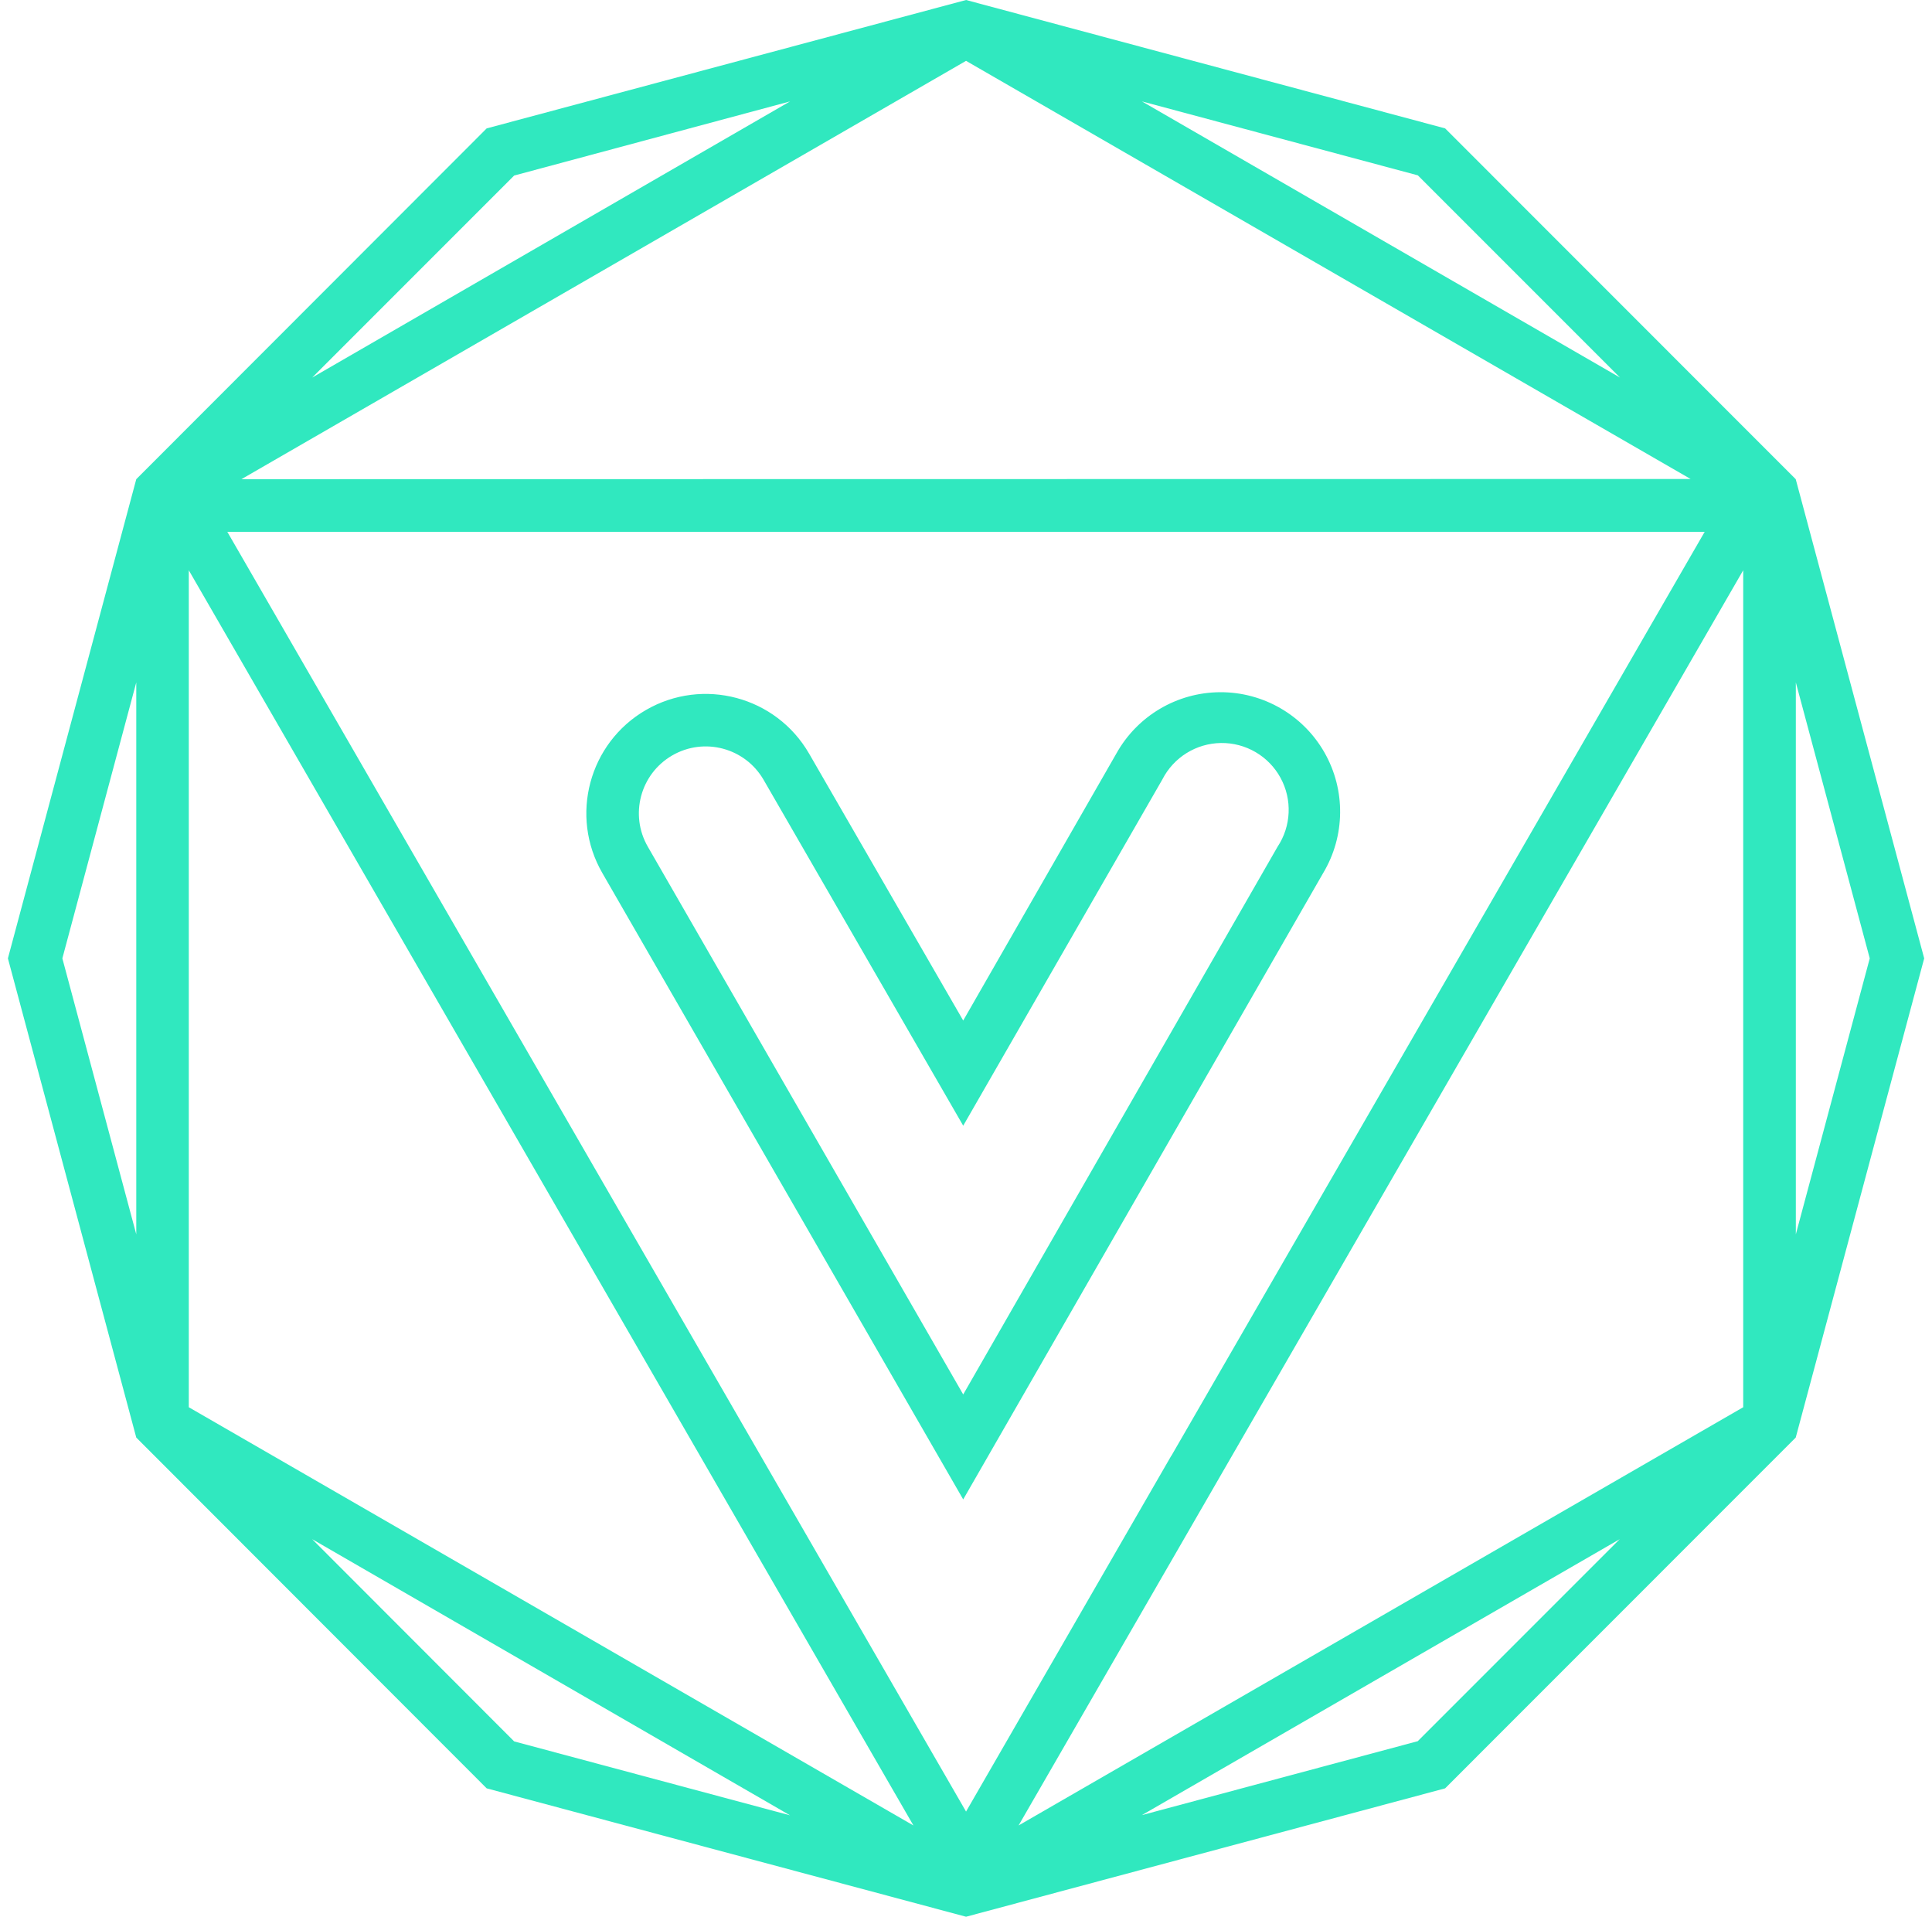
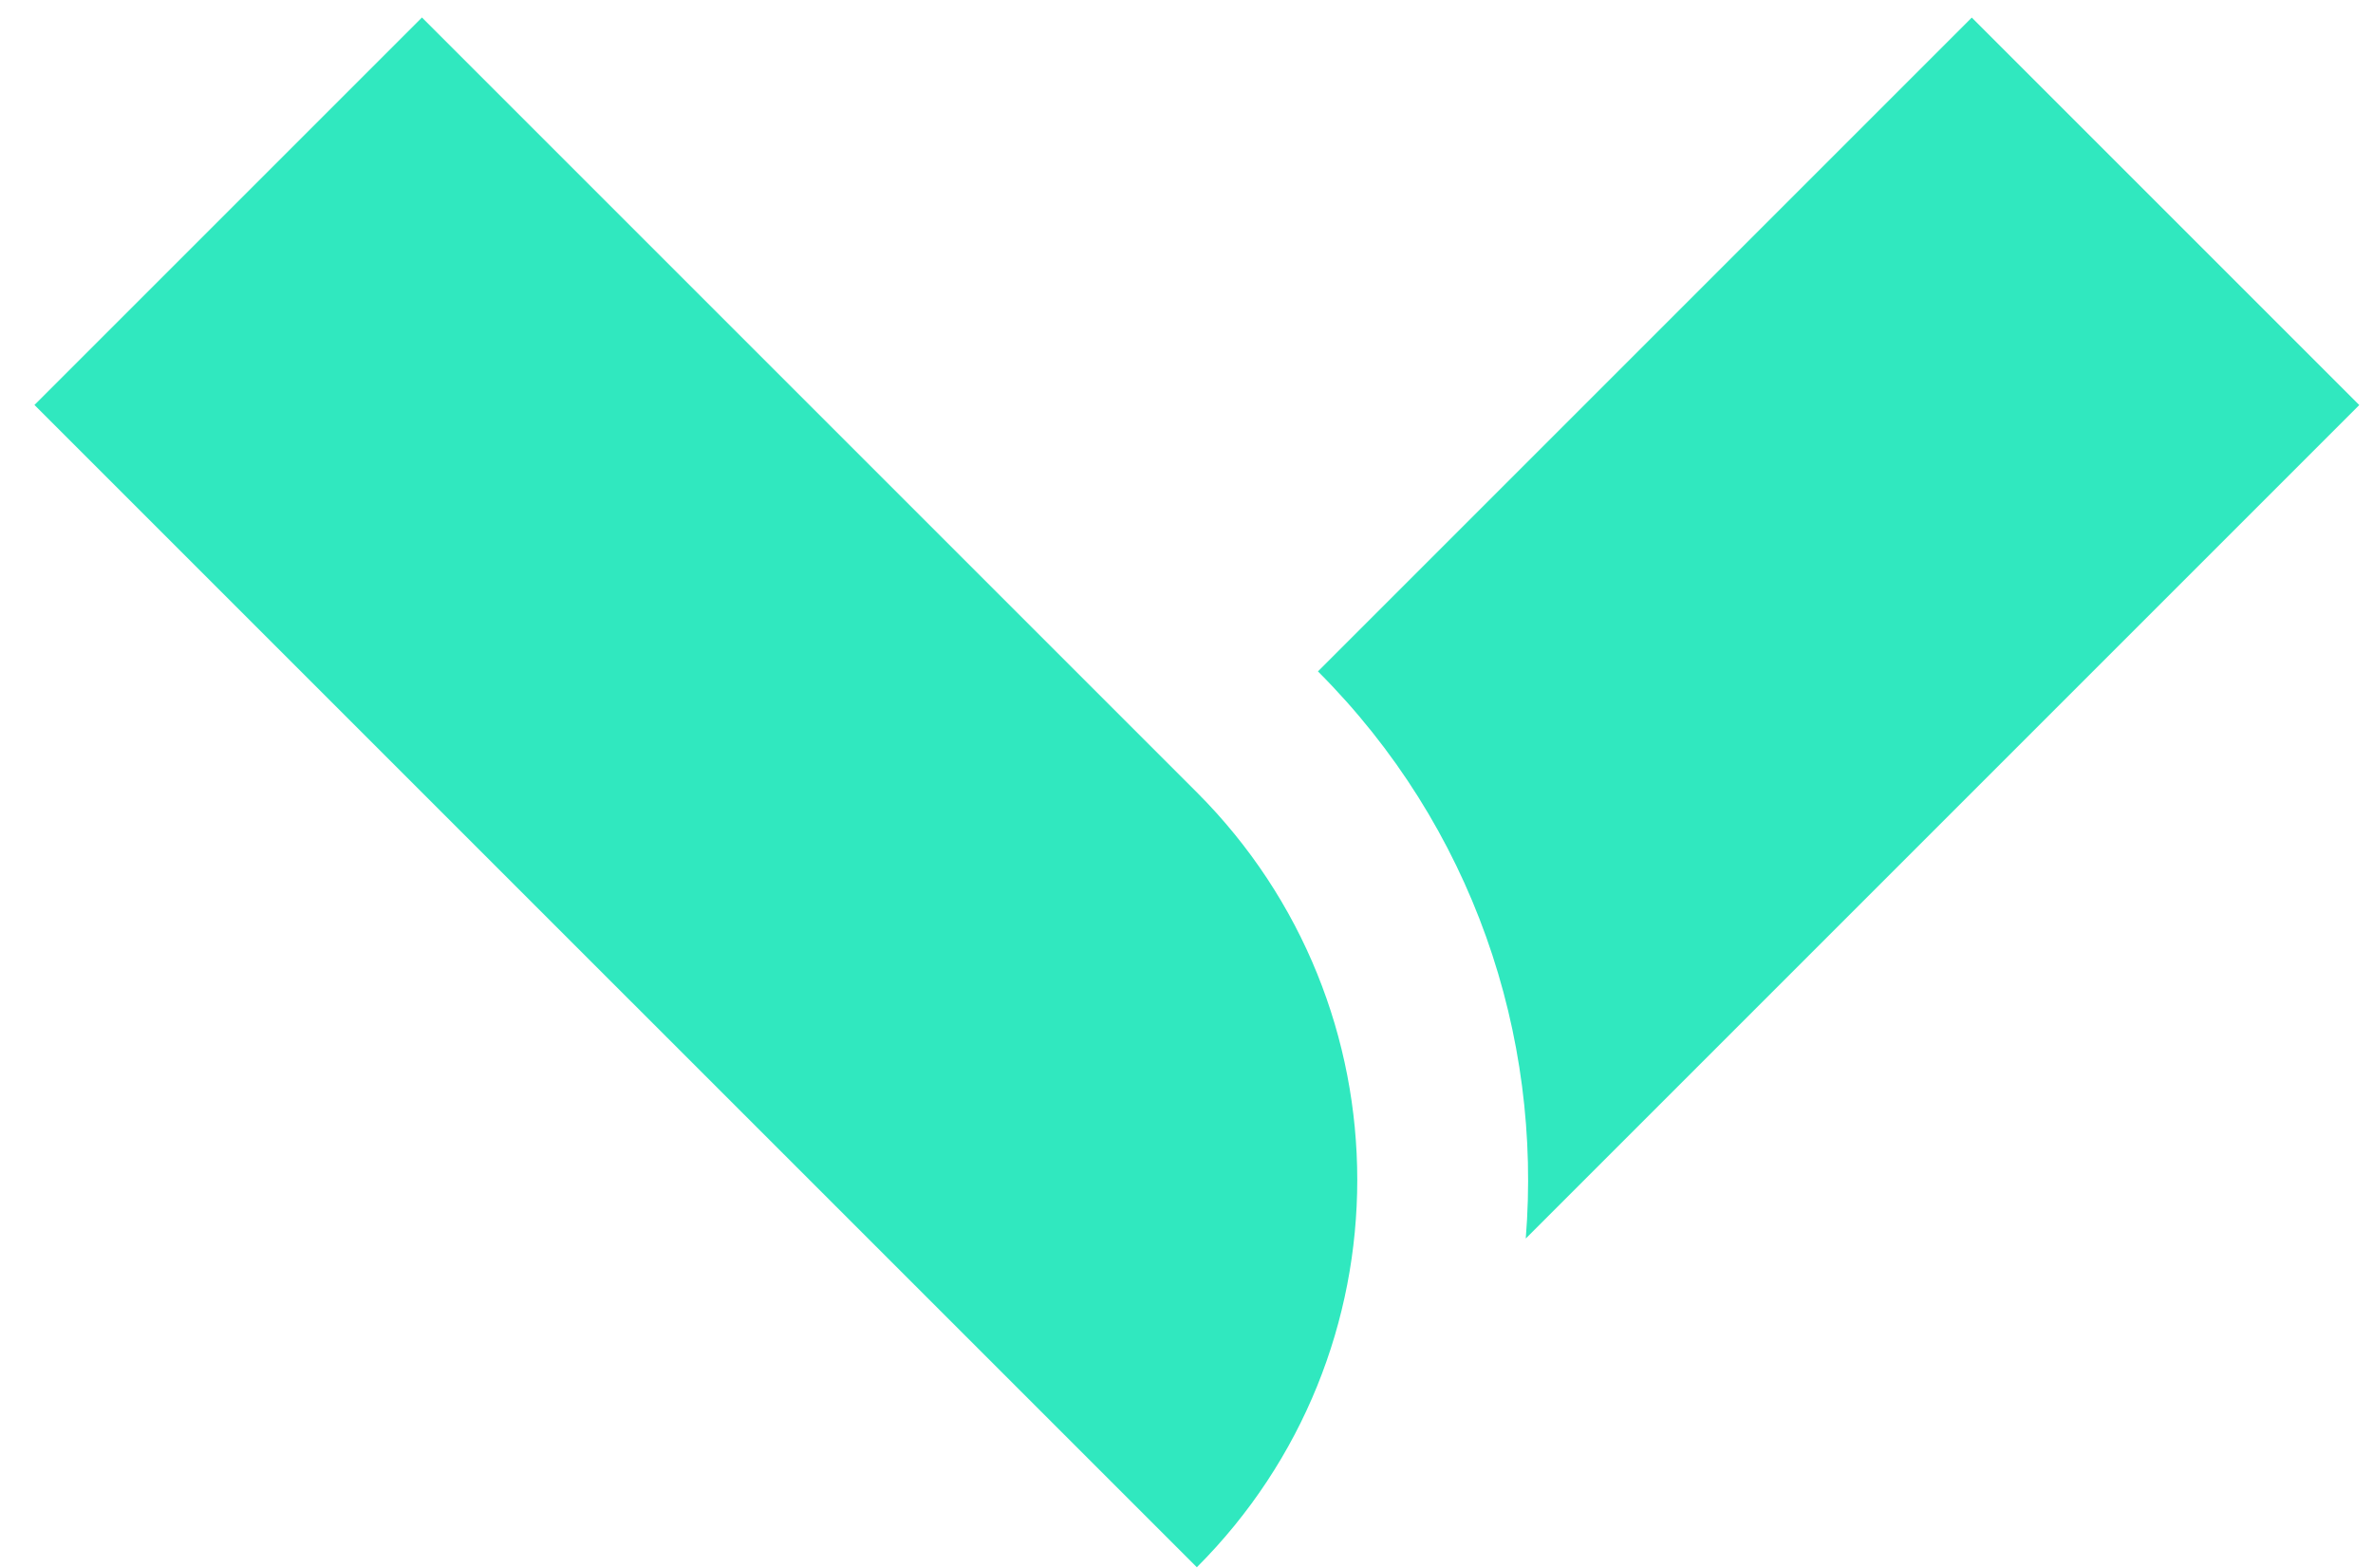
- <svg xmlns="http://www.w3.org/2000/svg" id="Layer_1" data-name="Layer 1" viewBox="0 0 190.55 189">
-   <defs>
-     <style>.cls-1{fill:#30e8bf;fill-rule:evenodd;}</style>
-   </defs>
-   <path class="cls-1" d="M59.41,86.09,95,147.85,130.5,86.09a11.78,11.78,0,1,0-20.4-11.78L95,100.63,79.8,74.31A11.77,11.77,0,1,0,59.41,86.09Zm15.9-9.2L95,111l19.64-34.14A6.59,6.59,0,1,1,126,83.5l-31,54L63.9,83.5a6.59,6.59,0,1,1,11.41-6.61Z" />
-   <path class="cls-1" d="M189.78,94.5l-12.67,47.25-34.58,34.59L95.28,189,48,176.34,13.44,141.75.78,94.5,13.44,47.25,48,12.66,95.28,0l47.25,12.66,34.58,34.59Zm-30-57.27L112.63,10l27.21,7.29ZM184.41,94.5l-7.29,27.21V67.29ZM171.93,56.23v82.53L100.46,180Zm-5.19-9L95.28,6,23.81,47.25Zm-148.12,9L90.09,180,18.62,138.76Zm94,122.75,47.13-27.21-19.92,19.92ZM30.79,151.77,77.92,179l-27.21-7.29ZM13.44,67.29v54.42L6.15,94.5ZM77.92,10,30.79,37.23,50.71,17.31Zm37.61,133.53L95.28,178.63,22.42,52.44H168.13l-52.6,91.11" />
+ <svg xmlns="http://www.w3.org/2000/svg" width="56" height="37" viewBox="0 0 56 37" fill="none">
+   <path fill-rule="evenodd" clip-rule="evenodd" d="M9.956 0.415L0.813 9.557L28.244 36.987C33.292 31.939 33.292 23.752 28.244 18.699L9.956 0.411V0.415Z" fill="#30E8BF" />
+   <path fill-rule="evenodd" clip-rule="evenodd" d="M55.674 9.557L46.532 0.415L31.102 15.845C34.763 19.506 36.394 24.435 36.006 29.229L55.674 9.561V9.557Z" fill="#30E8BF" />
</svg>
